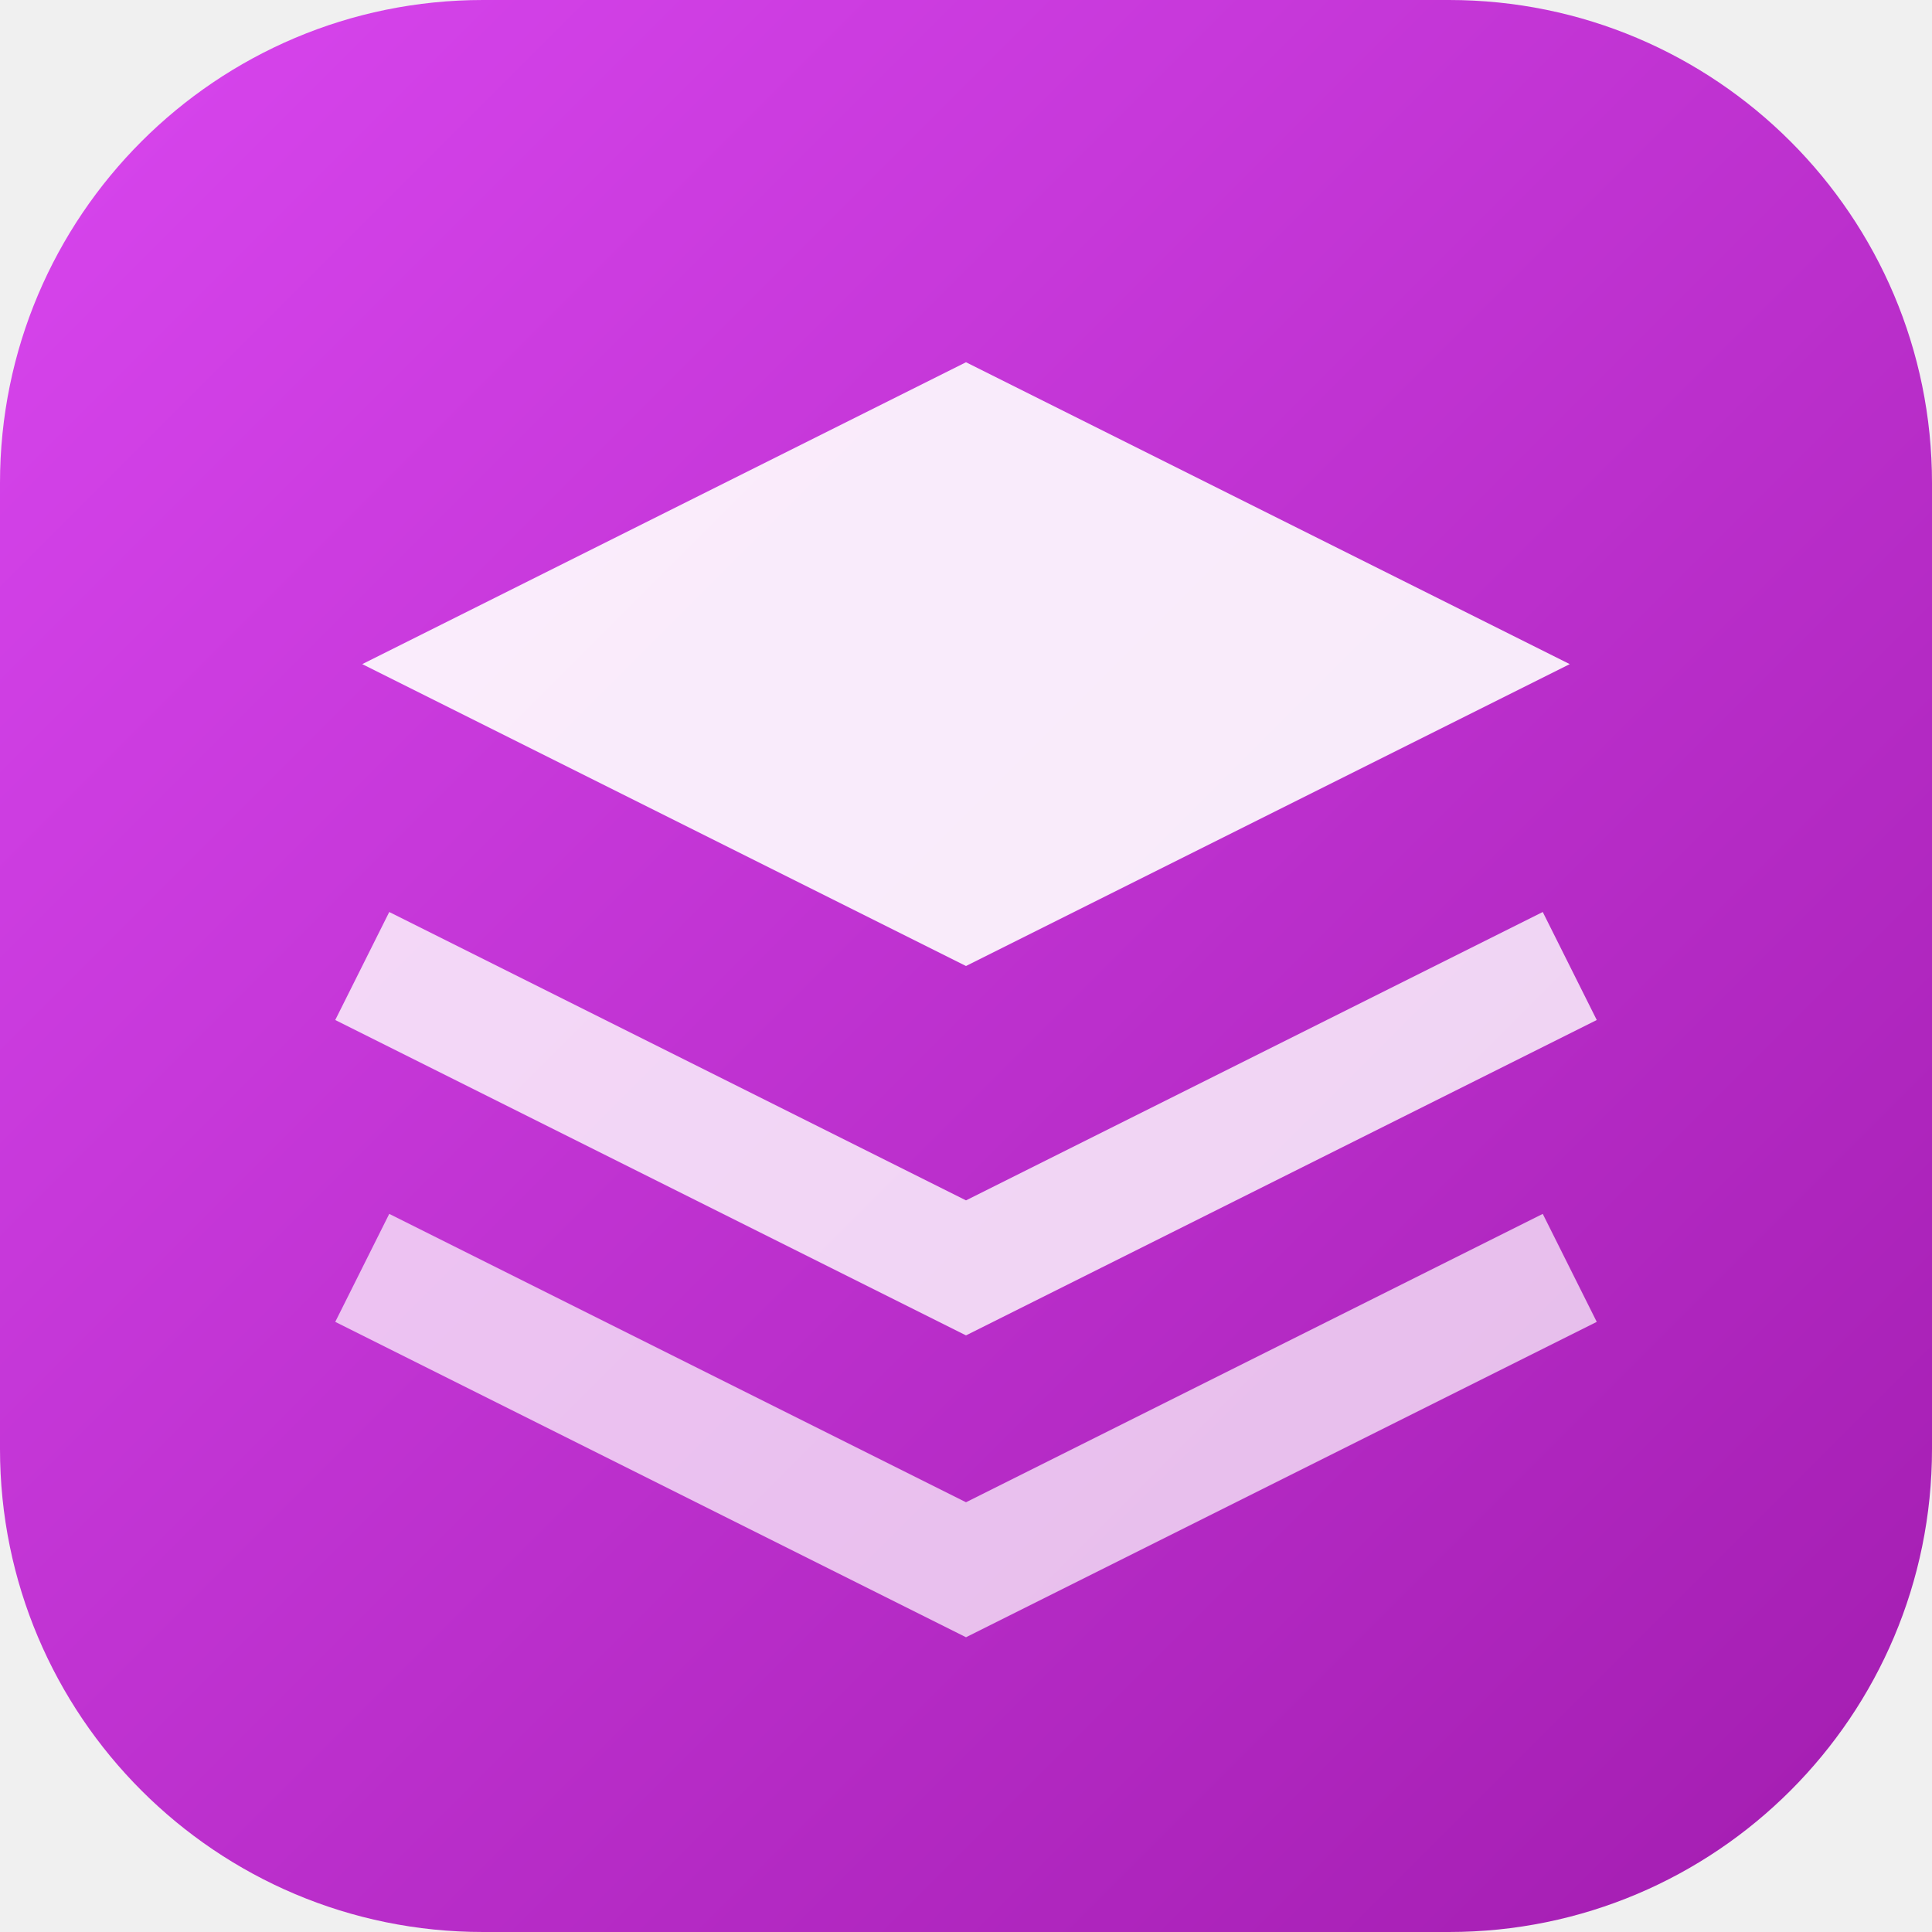
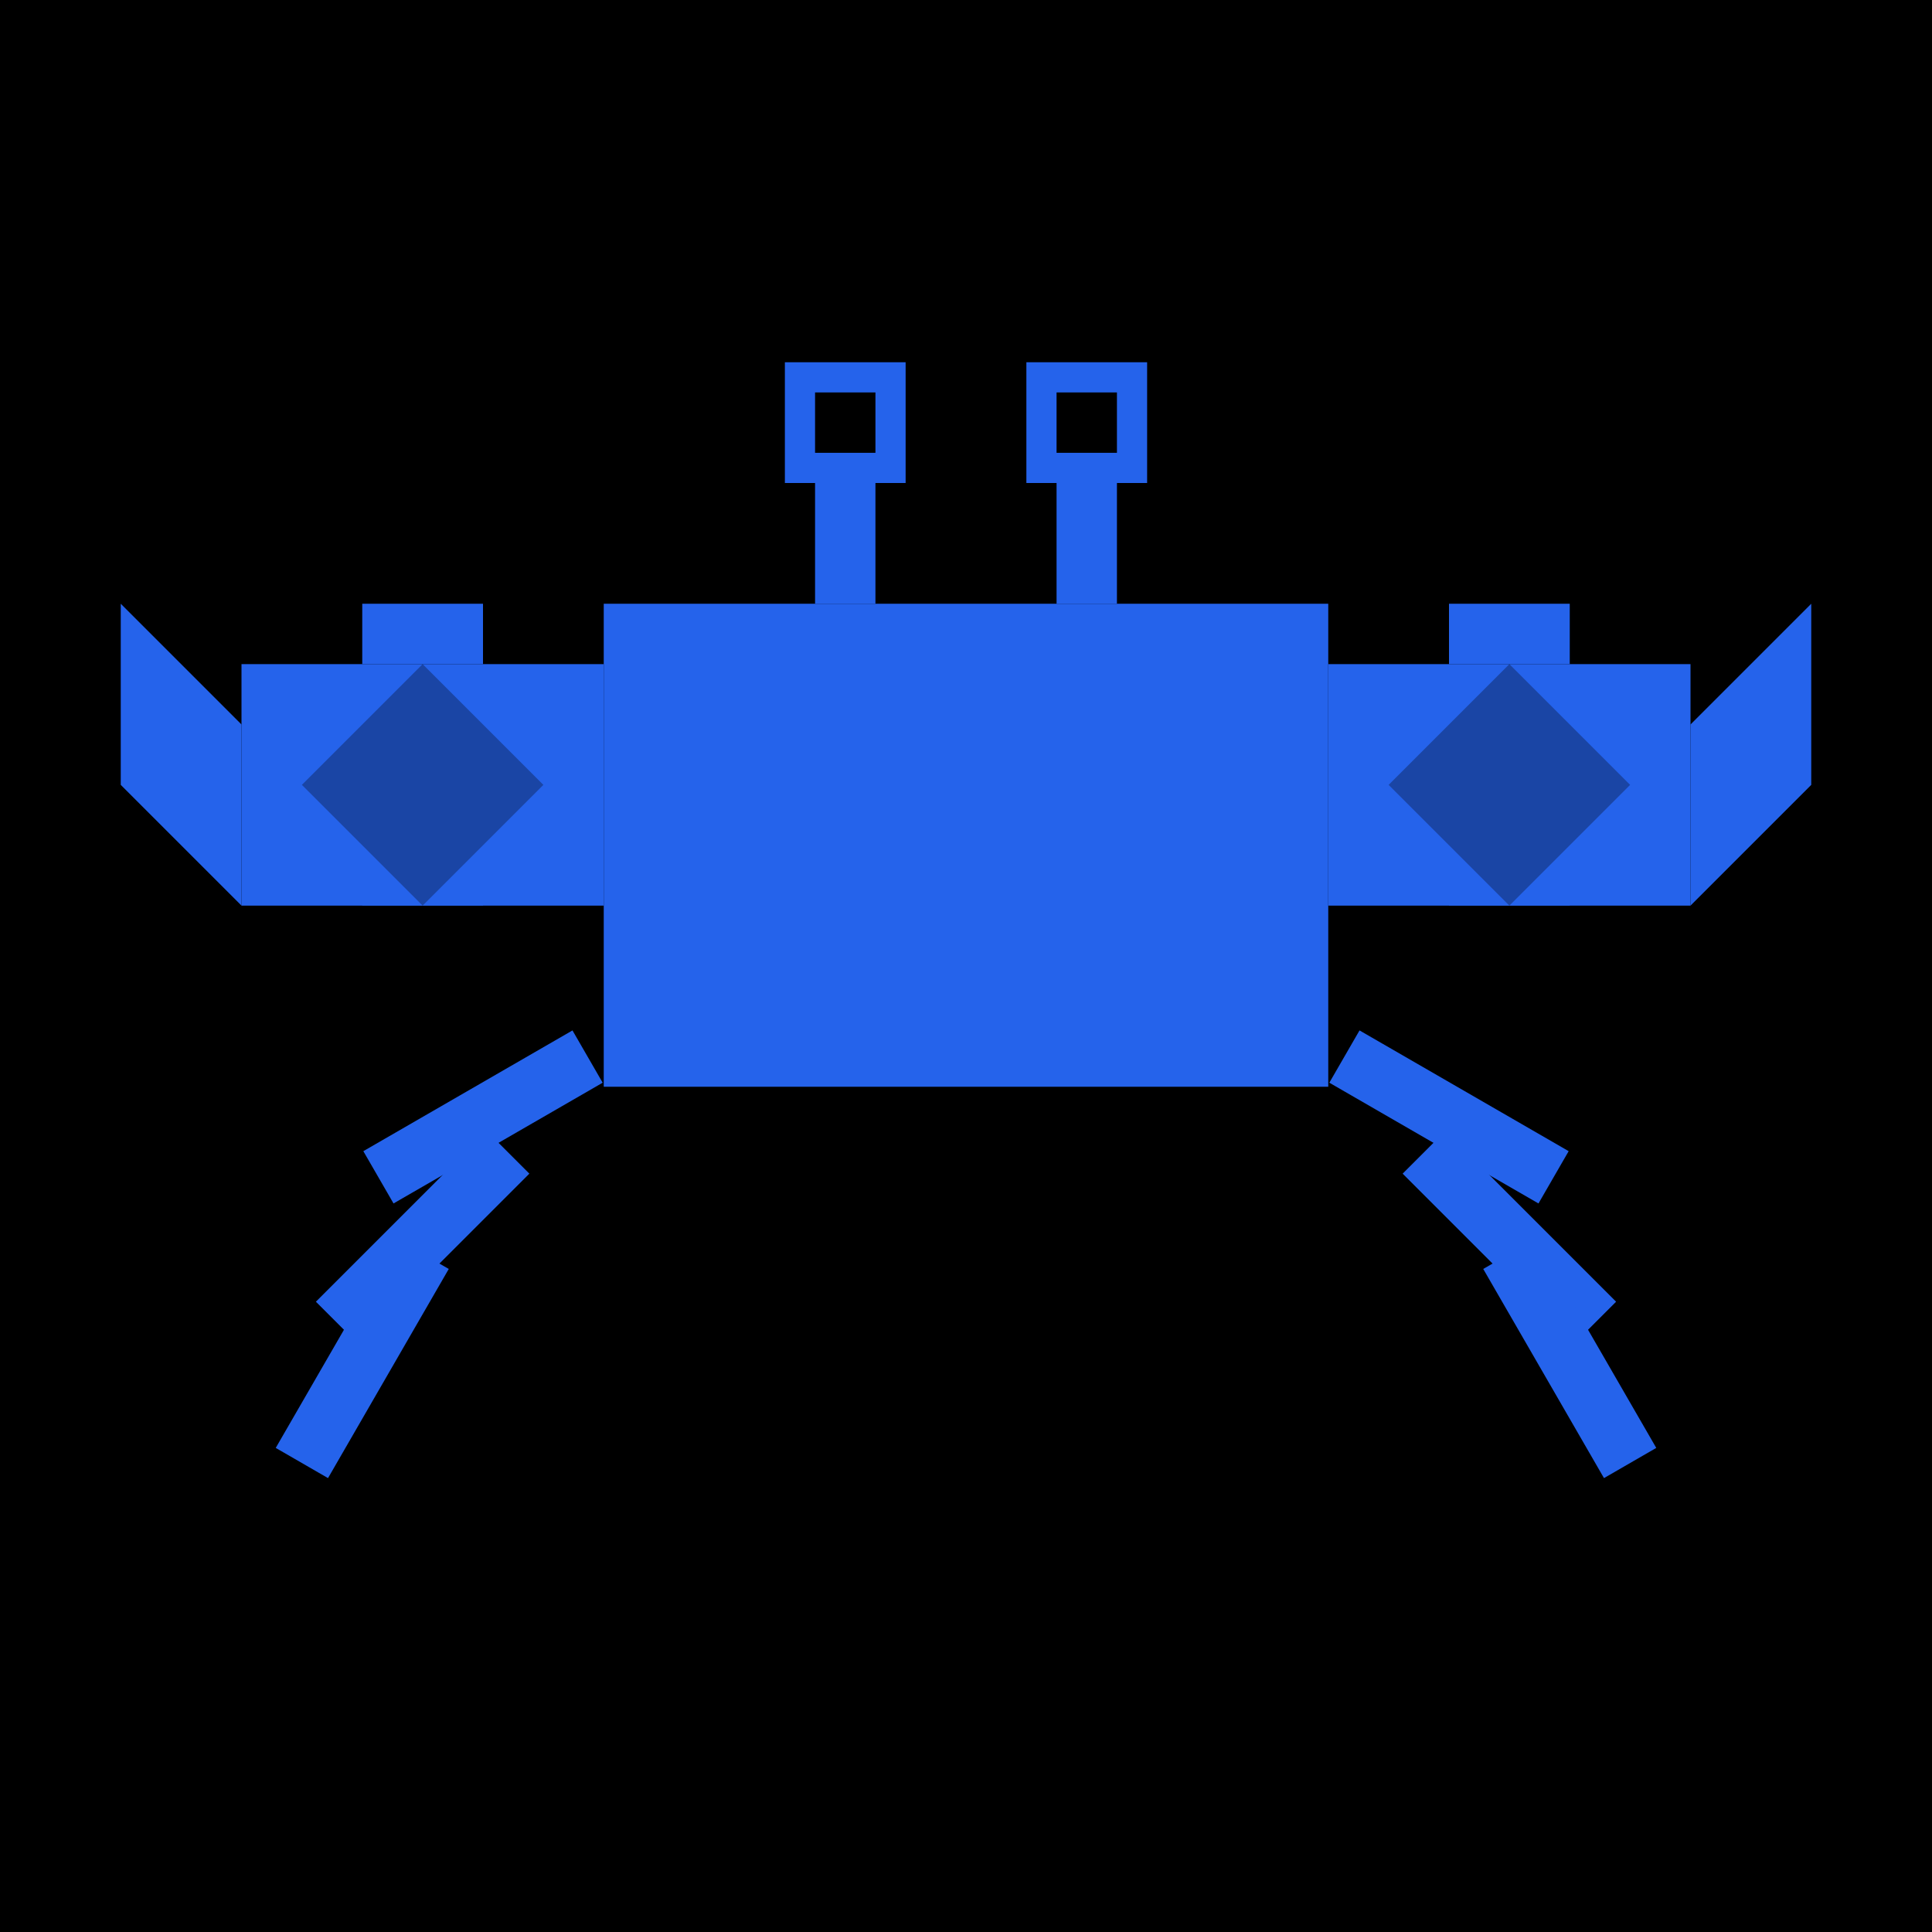
- <svg xmlns="http://www.w3.org/2000/svg" viewBox="0 0 32 32" fill="none">
-   <defs>
-     <linearGradient id="grad" x1="0%" y1="0%" x2="100%" y2="100%">
-       <stop offset="0%" style="stop-color:#d946ef" />
-       <stop offset="100%" style="stop-color:#a21caf" />
-     </linearGradient>
-   </defs>
-   <rect width="32" height="32" rx="8" fill="url(#grad)" />
-   <path d="M16 6L6 11l10 5 10-5-10-5z" fill="white" opacity="0.9" />
-   <path d="M6 21l10 5 10-5" stroke="white" stroke-width="2" fill="none" opacity="0.7" />
-   <path d="M6 16l10 5 10-5" stroke="white" stroke-width="2" fill="none" opacity="0.8" />
+ <svg xmlns="http://www.w3.org/2000/svg" viewBox="0 0 1024 1024">
+   <rect width="1024" height="1024" fill="#000" />
+   <rect x="320" y="320" width="384" height="256" fill="#2563EB" />
+   <rect x="416" y="192" width="64" height="64" fill="#2563EB" />
+   <rect x="544" y="192" width="64" height="64" fill="#2563EB" />
+   <rect x="432" y="208" width="32" height="32" fill="#000" />
+   <rect x="560" y="208" width="32" height="32" fill="#000" />
+   <rect x="432" y="256" width="32" height="64" fill="#2563EB" />
+   <rect x="560" y="256" width="32" height="64" fill="#2563EB" />
+   <rect x="128" y="352" width="192" height="128" fill="#2563EB" />
+   <polygon points="128,384 64,320 64,416 128,480" fill="#2563EB" />
+   <rect x="192" y="320" width="64" height="32" fill="#2563EB" />
+   <rect x="192" y="448" width="64" height="32" fill="#2563EB" />
+   <polygon points="224,352 160,416 224,480 288,416" fill="#000" opacity="0.3" />
+   <rect x="704" y="352" width="192" height="128" fill="#2563EB" />
+   <polygon points="896,384 960,320 960,416 896,480" fill="#2563EB" />
+   <rect x="768" y="320" width="64" height="32" fill="#2563EB" />
+   <rect x="768" y="448" width="64" height="32" fill="#2563EB" />
+   <polygon points="800,352 864,416 800,480 736,416" fill="#000" opacity="0.3" />
+   <rect x="192" y="576" width="128" height="32" transform="rotate(-30 256 592)" fill="#2563EB" />
+   <rect x="160" y="640" width="128" height="32" transform="rotate(-45 224 656)" fill="#2563EB" />
+   <rect x="128" y="704" width="128" height="32" transform="rotate(-60 192 720)" fill="#2563EB" />
+   <rect x="704" y="576" width="128" height="32" transform="rotate(30 768 592)" fill="#2563EB" />
+   <rect x="736" y="640" width="128" height="32" transform="rotate(45 800 656)" fill="#2563EB" />
+   <rect x="768" y="704" width="128" height="32" transform="rotate(60 832 720)" fill="#2563EB" />
</svg>
